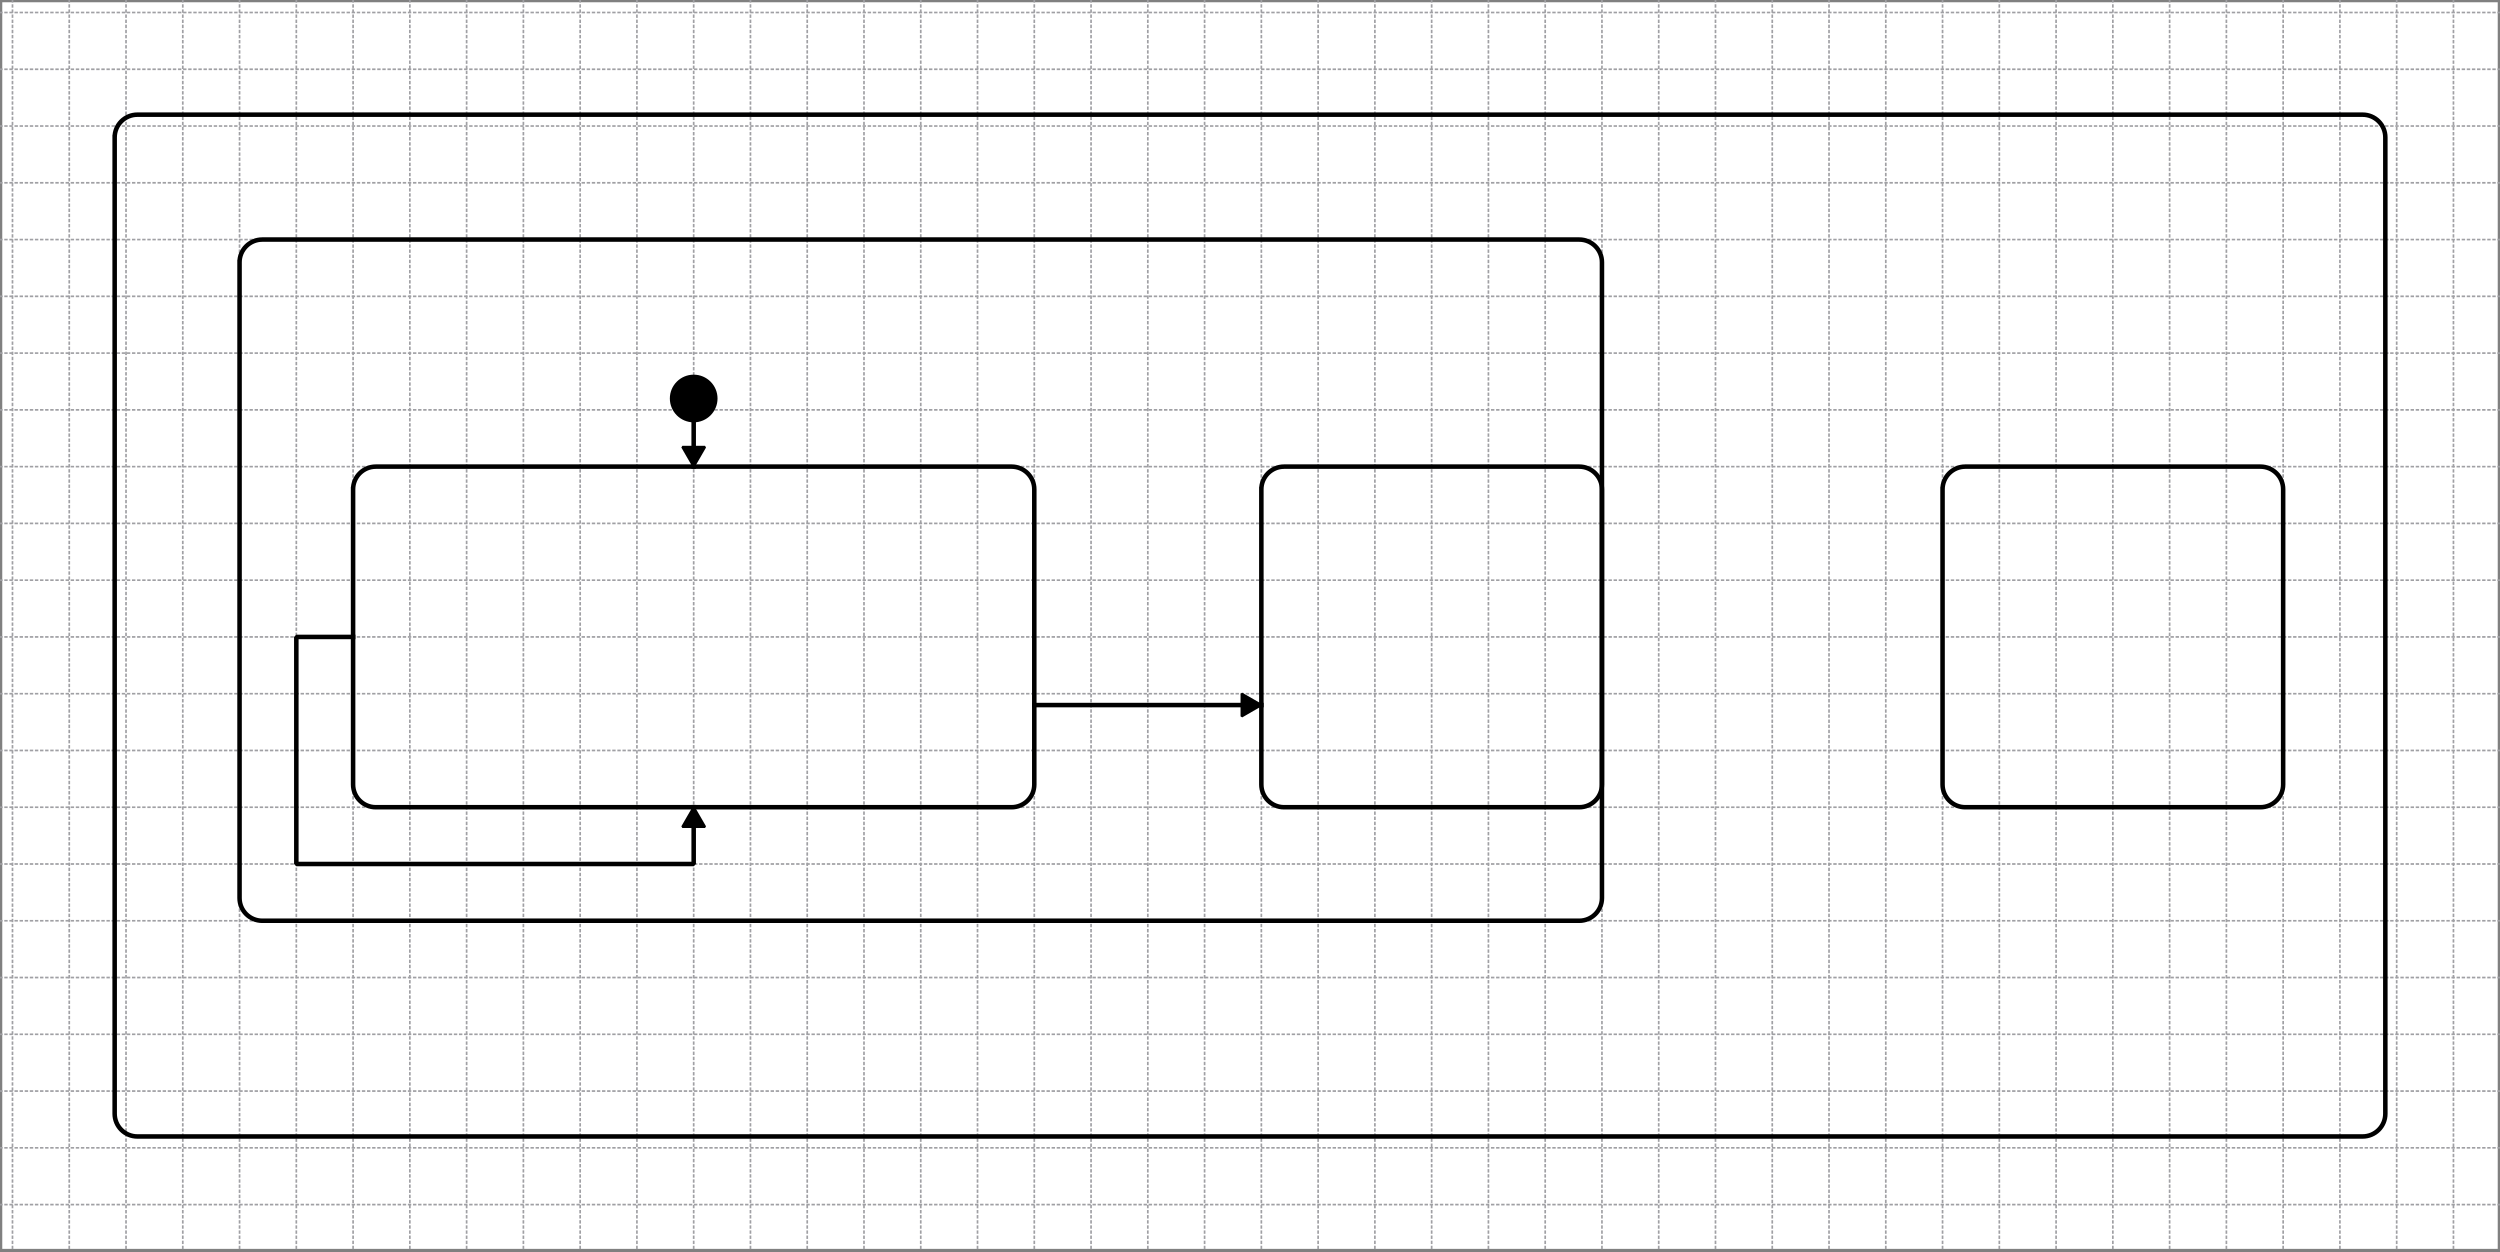
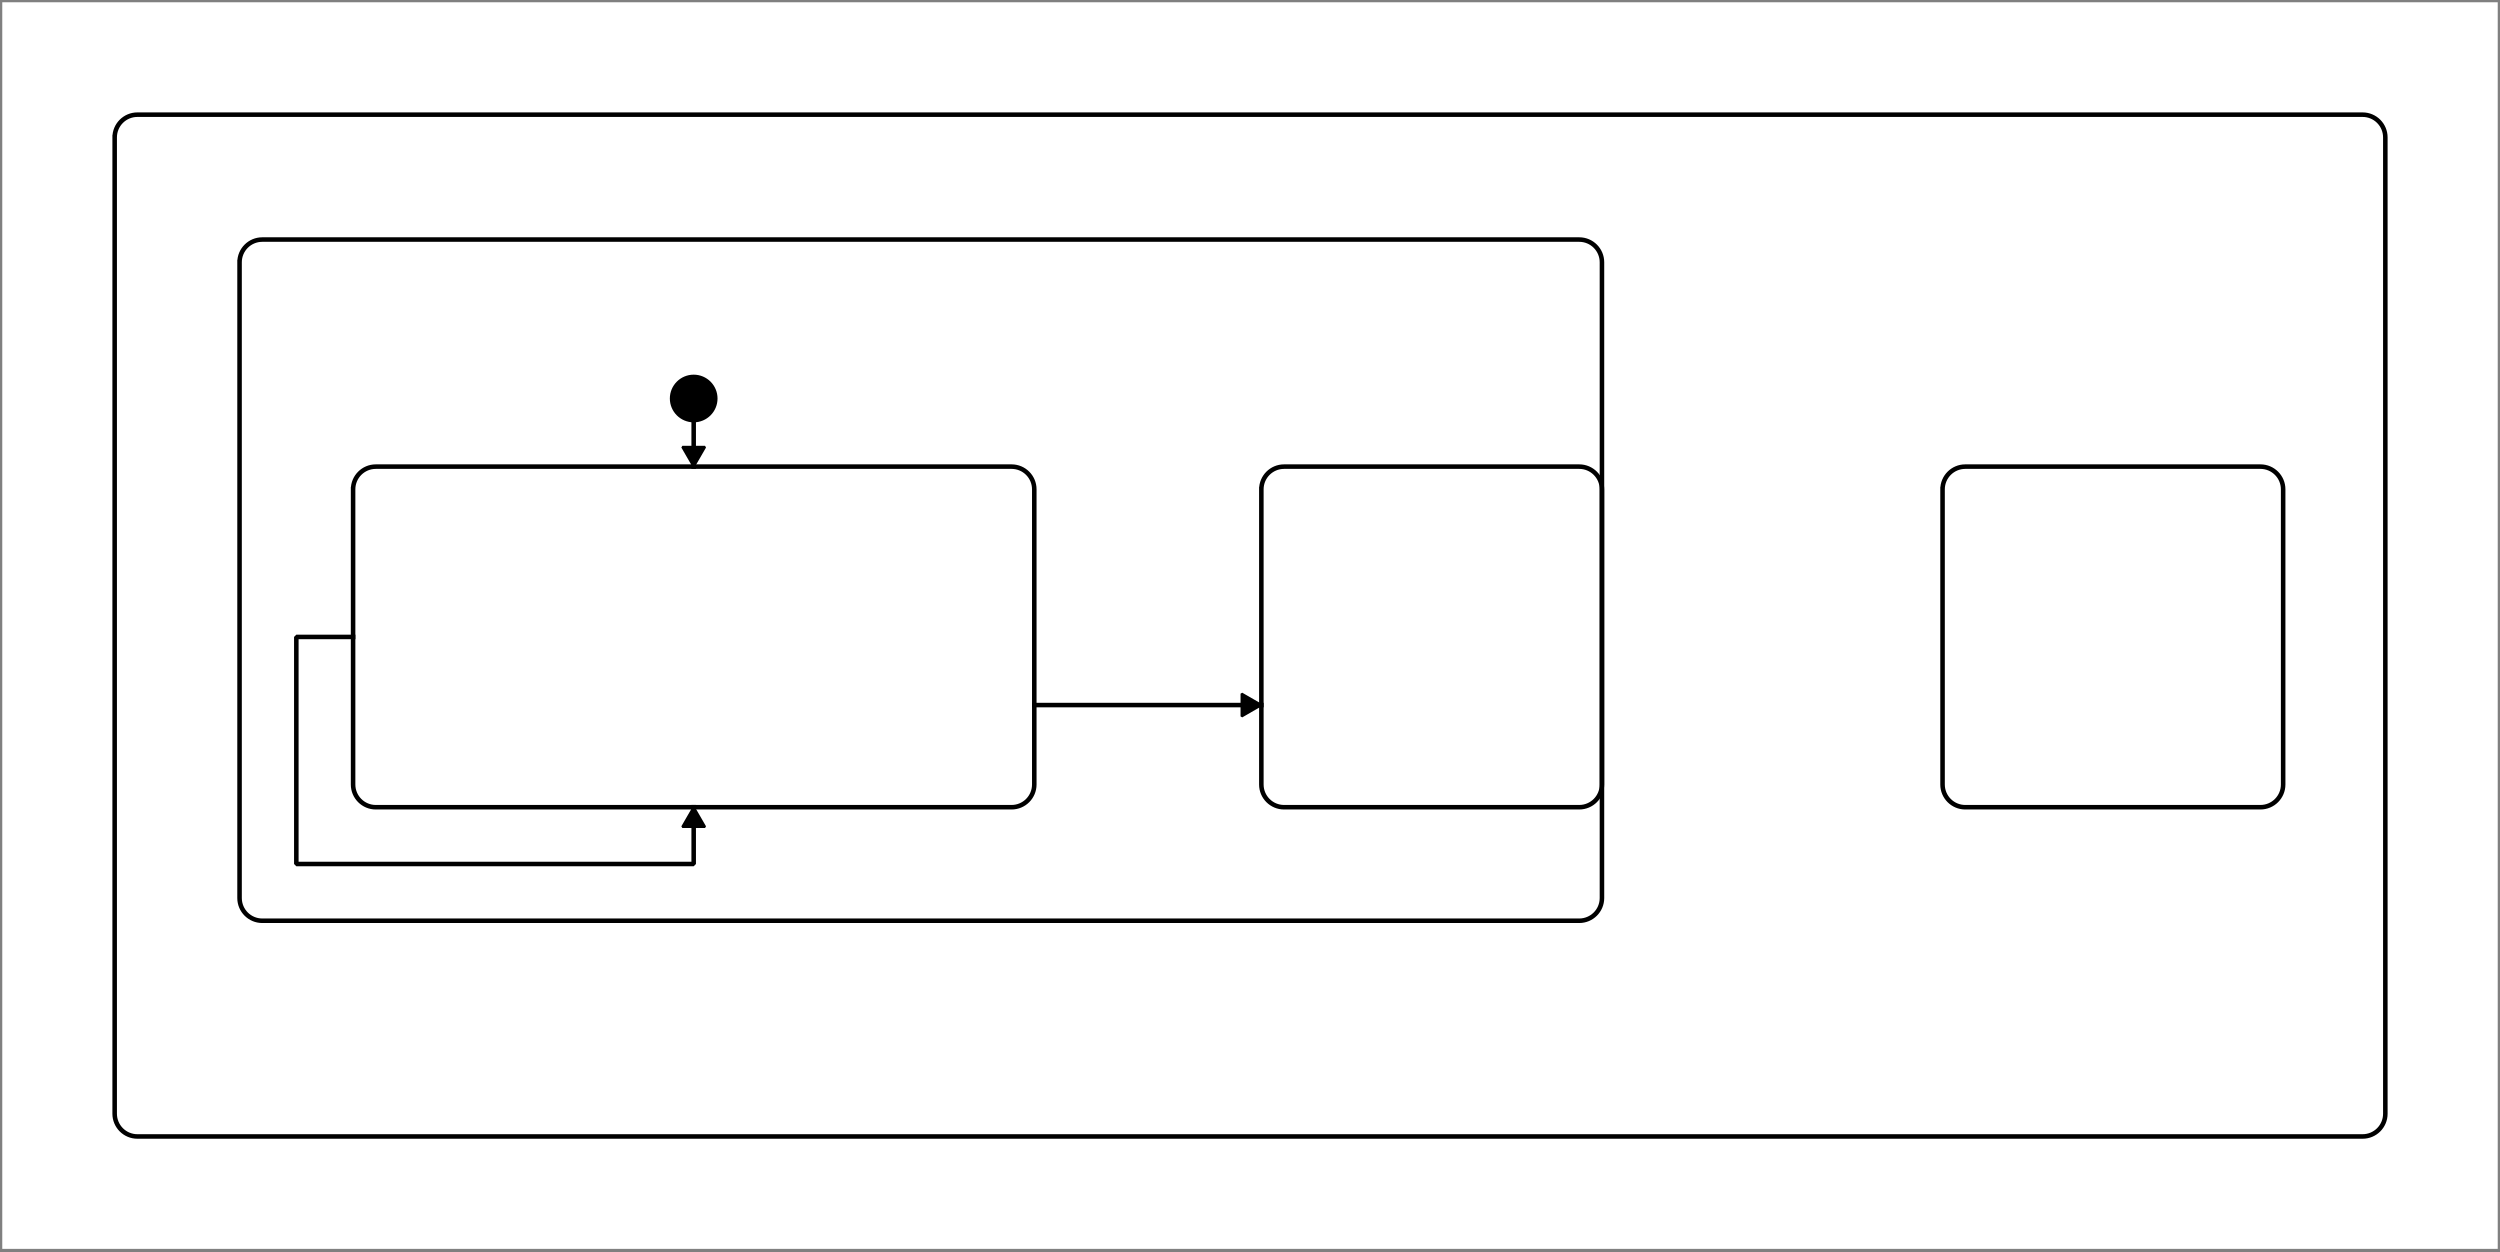
<svg xmlns="http://www.w3.org/2000/svg" width="388.408mm" height="194.381mm" viewBox="0 0 1101 551" version="1.2" baseProfile="tiny">
  <defs>
</defs>
  <g fill="none" stroke="black" stroke-width="1" fill-rule="evenodd" stroke-linecap="square" stroke-linejoin="bevel">
    <g fill="#ffffff" fill-opacity="1" stroke="none" transform="matrix(1,0,0,1,0,0)" font-family="Cyberiada Mono" font-size="16" font-weight="400" font-style="normal">
      <rect x="0" y="0" width="1101" height="551" />
    </g>
    <g fill="none" stroke="#000000" stroke-opacity="1" stroke-width="1" stroke-linecap="square" stroke-linejoin="bevel" transform="matrix(1,0,0,1,0,0)" font-family="Cyberiada Mono" font-size="16" font-weight="400" font-style="normal">
</g>
    <g fill="none" stroke="#000000" stroke-opacity="1" stroke-width="1" stroke-linecap="square" stroke-linejoin="bevel" transform="matrix(1,0,0,1,0,0)" font-family="Cyberiada Mono" font-size="16" font-weight="400" font-style="normal">
</g>
    <g fill="#ffffff" fill-opacity="1" stroke="#808080" stroke-opacity="1" stroke-width="2" stroke-linecap="square" stroke-linejoin="bevel" transform="matrix(1,0,0,1,55.5,55.5)" font-family="Cyberiada Mono" font-size="16" font-weight="400" font-style="normal">
      <rect x="-55.5" y="-55.5" width="1101" height="551" />
    </g>
-     <g fill="none" stroke="#a0a0a4" stroke-opacity="1" stroke-dasharray="1,2" stroke-dashoffset="0" stroke-width="1" stroke-linecap="square" stroke-linejoin="bevel" transform="matrix(1,0,0,1,55.5,55.5)" font-family="Cyberiada Mono" font-size="16" font-weight="400" font-style="normal">
-       <polyline fill="none" vector-effect="non-scaling-stroke" points="-50,-55.5 -50,495.5 " />
-       <polyline fill="none" vector-effect="non-scaling-stroke" points="-25,-55.5 -25,495.5 " />
-       <polyline fill="none" vector-effect="non-scaling-stroke" points="0,-55.5 0,495.5 " />
-       <polyline fill="none" vector-effect="non-scaling-stroke" points="25,-55.5 25,495.5 " />
-       <polyline fill="none" vector-effect="non-scaling-stroke" points="50,-55.5 50,495.5 " />
-       <polyline fill="none" vector-effect="non-scaling-stroke" points="75,-55.5 75,495.5 " />
-       <polyline fill="none" vector-effect="non-scaling-stroke" points="100,-55.5 100,495.5 " />
-       <polyline fill="none" vector-effect="non-scaling-stroke" points="125,-55.5 125,495.5 " />
-       <polyline fill="none" vector-effect="non-scaling-stroke" points="150,-55.5 150,495.5 " />
-       <polyline fill="none" vector-effect="non-scaling-stroke" points="175,-55.5 175,495.5 " />
-       <polyline fill="none" vector-effect="non-scaling-stroke" points="200,-55.5 200,495.5 " />
-       <polyline fill="none" vector-effect="non-scaling-stroke" points="225,-55.5 225,495.5 " />
-       <polyline fill="none" vector-effect="non-scaling-stroke" points="250,-55.5 250,495.5 " />
-       <polyline fill="none" vector-effect="non-scaling-stroke" points="275,-55.5 275,495.5 " />
-       <polyline fill="none" vector-effect="non-scaling-stroke" points="300,-55.5 300,495.5 " />
-       <polyline fill="none" vector-effect="non-scaling-stroke" points="325,-55.5 325,495.5 " />
-       <polyline fill="none" vector-effect="non-scaling-stroke" points="350,-55.5 350,495.5 " />
-       <polyline fill="none" vector-effect="non-scaling-stroke" points="375,-55.5 375,495.5 " />
-       <polyline fill="none" vector-effect="non-scaling-stroke" points="400,-55.5 400,495.5 " />
-       <polyline fill="none" vector-effect="non-scaling-stroke" points="425,-55.5 425,495.5 " />
-       <polyline fill="none" vector-effect="non-scaling-stroke" points="450,-55.5 450,495.5 " />
-       <polyline fill="none" vector-effect="non-scaling-stroke" points="475,-55.5 475,495.5 " />
-       <polyline fill="none" vector-effect="non-scaling-stroke" points="500,-55.5 500,495.5 " />
-       <polyline fill="none" vector-effect="non-scaling-stroke" points="525,-55.5 525,495.5 " />
-       <polyline fill="none" vector-effect="non-scaling-stroke" points="550,-55.5 550,495.5 " />
-       <polyline fill="none" vector-effect="non-scaling-stroke" points="575,-55.5 575,495.5 " />
-       <polyline fill="none" vector-effect="non-scaling-stroke" points="600,-55.5 600,495.5 " />
-       <polyline fill="none" vector-effect="non-scaling-stroke" points="625,-55.5 625,495.5 " />
-       <polyline fill="none" vector-effect="non-scaling-stroke" points="650,-55.5 650,495.5 " />
-       <polyline fill="none" vector-effect="non-scaling-stroke" points="675,-55.5 675,495.5 " />
-       <polyline fill="none" vector-effect="non-scaling-stroke" points="700,-55.5 700,495.5 " />
-       <polyline fill="none" vector-effect="non-scaling-stroke" points="725,-55.5 725,495.5 " />
-       <polyline fill="none" vector-effect="non-scaling-stroke" points="750,-55.5 750,495.5 " />
-       <polyline fill="none" vector-effect="non-scaling-stroke" points="775,-55.5 775,495.5 " />
-       <polyline fill="none" vector-effect="non-scaling-stroke" points="800,-55.5 800,495.5 " />
-       <polyline fill="none" vector-effect="non-scaling-stroke" points="825,-55.5 825,495.5 " />
-       <polyline fill="none" vector-effect="non-scaling-stroke" points="850,-55.5 850,495.5 " />
-       <polyline fill="none" vector-effect="non-scaling-stroke" points="875,-55.5 875,495.5 " />
-       <polyline fill="none" vector-effect="non-scaling-stroke" points="900,-55.5 900,495.5 " />
-       <polyline fill="none" vector-effect="non-scaling-stroke" points="925,-55.5 925,495.5 " />
-       <polyline fill="none" vector-effect="non-scaling-stroke" points="950,-55.5 950,495.5 " />
-       <polyline fill="none" vector-effect="non-scaling-stroke" points="975,-55.5 975,495.5 " />
-       <polyline fill="none" vector-effect="non-scaling-stroke" points="1000,-55.5 1000,495.5 " />
-       <polyline fill="none" vector-effect="non-scaling-stroke" points="1025,-55.5 1025,495.5 " />
-       <polyline fill="none" vector-effect="non-scaling-stroke" points="-55.5,-50 1045.5,-50 " />
-       <polyline fill="none" vector-effect="non-scaling-stroke" points="-55.5,-25 1045.5,-25 " />
-       <polyline fill="none" vector-effect="non-scaling-stroke" points="-55.5,0 1045.5,0 " />
-       <polyline fill="none" vector-effect="non-scaling-stroke" points="-55.5,25 1045.5,25 " />
-       <polyline fill="none" vector-effect="non-scaling-stroke" points="-55.5,50 1045.5,50 " />
-       <polyline fill="none" vector-effect="non-scaling-stroke" points="-55.5,75 1045.5,75 " />
-       <polyline fill="none" vector-effect="non-scaling-stroke" points="-55.5,100 1045.5,100 " />
-       <polyline fill="none" vector-effect="non-scaling-stroke" points="-55.5,125 1045.5,125 " />
-       <polyline fill="none" vector-effect="non-scaling-stroke" points="-55.5,150 1045.5,150 " />
-       <polyline fill="none" vector-effect="non-scaling-stroke" points="-55.5,175 1045.5,175 " />
-       <polyline fill="none" vector-effect="non-scaling-stroke" points="-55.5,200 1045.5,200 " />
-       <polyline fill="none" vector-effect="non-scaling-stroke" points="-55.5,225 1045.5,225 " />
-       <polyline fill="none" vector-effect="non-scaling-stroke" points="-55.5,250 1045.5,250 " />
-       <polyline fill="none" vector-effect="non-scaling-stroke" points="-55.5,275 1045.5,275 " />
-       <polyline fill="none" vector-effect="non-scaling-stroke" points="-55.5,300 1045.5,300 " />
-       <polyline fill="none" vector-effect="non-scaling-stroke" points="-55.5,325 1045.5,325 " />
-       <polyline fill="none" vector-effect="non-scaling-stroke" points="-55.5,350 1045.5,350 " />
-       <polyline fill="none" vector-effect="non-scaling-stroke" points="-55.5,375 1045.5,375 " />
-       <polyline fill="none" vector-effect="non-scaling-stroke" points="-55.5,400 1045.5,400 " />
-       <polyline fill="none" vector-effect="non-scaling-stroke" points="-55.5,425 1045.5,425 " />
-       <polyline fill="none" vector-effect="non-scaling-stroke" points="-55.5,450 1045.5,450 " />
-       <polyline fill="none" vector-effect="non-scaling-stroke" points="-55.5,475 1045.5,475 " />
-     </g>
-     <g fill="none" stroke="#a0a0a4" stroke-opacity="1" stroke-dasharray="1,2" stroke-dashoffset="0" stroke-width="1" stroke-linecap="square" stroke-linejoin="bevel" transform="matrix(1,0,0,1,55.5,55.5)" font-family="Cyberiada Mono" font-size="16" font-weight="400" font-style="normal">
+     <g fill="none" stroke="#808080" stroke-opacity="1" stroke-width="2" stroke-linecap="square" stroke-linejoin="bevel" transform="matrix(1,0,0,1,55.5,55.5)" font-family="Cyberiada Mono" font-size="16" font-weight="400" font-style="normal">
</g>
-     <g fill="none" stroke="#a0a0a4" stroke-opacity="1" stroke-dasharray="1,2" stroke-dashoffset="0" stroke-width="1" stroke-linecap="square" stroke-linejoin="bevel" transform="matrix(1,0,0,1,55.5,55.5)" font-family="Cyberiada Mono" font-size="16" font-weight="400" font-style="normal">
+     <g fill="none" stroke="#808080" stroke-opacity="1" stroke-width="2" stroke-linecap="square" stroke-linejoin="bevel" transform="matrix(1,0,0,1,55.5,55.5)" font-family="Cyberiada Mono" font-size="16" font-weight="400" font-style="normal">
</g>
-     <g fill="none" stroke="#a0a0a4" stroke-opacity="1" stroke-dasharray="1,2" stroke-dashoffset="0" stroke-width="1" stroke-linecap="square" stroke-linejoin="bevel" transform="matrix(1,0,0,1,550.5,275.5)" font-family="Cyberiada Mono" font-size="16" font-weight="400" font-style="normal">
+     <g fill="none" stroke="#808080" stroke-opacity="1" stroke-width="2" stroke-linecap="square" stroke-linejoin="bevel" transform="matrix(1,0,0,1,550.5,275.5)" font-family="Cyberiada Mono" font-size="16" font-weight="400" font-style="normal">
</g>
    <g fill="none" stroke="#000000" stroke-opacity="1" stroke-width="2" stroke-linecap="square" stroke-linejoin="bevel" transform="matrix(1,0,0,1,550.5,275.5)" font-family="Cyberiada Mono" font-size="16" font-weight="400" font-style="normal">
      <path vector-effect="none" fill-rule="evenodd" d="M-500,-215 C-500,-220.523 -495.523,-225 -490,-225 L490,-225 C495.523,-225 500,-220.523 500,-215 L500,215 C500,220.523 495.523,225 490,225 L-490,225 C-495.523,225 -500,220.523 -500,215 L-500,-215" />
    </g>
-     <g fill="none" stroke="#a0a0a4" stroke-opacity="1" stroke-dasharray="1,2" stroke-dashoffset="0" stroke-width="1" stroke-linecap="square" stroke-linejoin="bevel" transform="matrix(1,0,0,1,550.5,275.5)" font-family="Cyberiada Mono" font-size="16" font-weight="400" font-style="normal">
+     <g fill="none" stroke="#808080" stroke-opacity="1" stroke-width="2" stroke-linecap="square" stroke-linejoin="bevel" transform="matrix(1,0,0,1,550.5,275.5)" font-family="Cyberiada Mono" font-size="16" font-weight="400" font-style="normal">
</g>
-     <g fill="none" stroke="#a0a0a4" stroke-opacity="1" stroke-dasharray="1,2" stroke-dashoffset="0" stroke-width="1" stroke-linecap="square" stroke-linejoin="bevel" transform="matrix(1,0,0,1,550.5,275.5)" font-family="Cyberiada Mono" font-size="16" font-weight="400" font-style="normal">
+     <g fill="none" stroke="#808080" stroke-opacity="1" stroke-width="2" stroke-linecap="square" stroke-linejoin="bevel" transform="matrix(1,0,0,1,550.5,275.5)" font-family="Cyberiada Mono" font-size="16" font-weight="400" font-style="normal">
</g>
-     <g fill="none" stroke="#a0a0a4" stroke-opacity="1" stroke-dasharray="1,2" stroke-dashoffset="0" stroke-width="1" stroke-linecap="square" stroke-linejoin="bevel" transform="matrix(1,0,0,1,550.5,275.5)" font-family="Cyberiada Mono" font-size="16" font-weight="400" font-style="normal">
+     <g fill="none" stroke="#808080" stroke-opacity="1" stroke-width="2" stroke-linecap="square" stroke-linejoin="bevel" transform="matrix(1,0,0,1,550.5,275.5)" font-family="Cyberiada Mono" font-size="16" font-weight="400" font-style="normal">
</g>
-     <g fill="none" stroke="#a0a0a4" stroke-opacity="1" stroke-dasharray="1,2" stroke-dashoffset="0" stroke-width="1" stroke-linecap="square" stroke-linejoin="bevel" transform="matrix(1,0,0,1,405.5,255.5)" font-family="Cyberiada Mono" font-size="16" font-weight="400" font-style="normal">
+     <g fill="none" stroke="#808080" stroke-opacity="1" stroke-width="2" stroke-linecap="square" stroke-linejoin="bevel" transform="matrix(1,0,0,1,405.5,255.5)" font-family="Cyberiada Mono" font-size="16" font-weight="400" font-style="normal">
</g>
    <g fill="none" stroke="#000000" stroke-opacity="1" stroke-width="2" stroke-linecap="square" stroke-linejoin="bevel" transform="matrix(1,0,0,1,405.5,255.5)" font-family="Cyberiada Mono" font-size="16" font-weight="400" font-style="normal">
      <path vector-effect="none" fill-rule="evenodd" d="M-300,-140 C-300,-145.523 -295.523,-150 -290,-150 L290,-150 C295.523,-150 300,-145.523 300,-140 L300,140 C300,145.523 295.523,150 290,150 L-290,150 C-295.523,150 -300,145.523 -300,140 L-300,-140" />
    </g>
-     <g fill="none" stroke="#a0a0a4" stroke-opacity="1" stroke-dasharray="1,2" stroke-dashoffset="0" stroke-width="1" stroke-linecap="square" stroke-linejoin="bevel" transform="matrix(1,0,0,1,405.5,255.5)" font-family="Cyberiada Mono" font-size="16" font-weight="400" font-style="normal">
+     <g fill="none" stroke="#808080" stroke-opacity="1" stroke-width="2" stroke-linecap="square" stroke-linejoin="bevel" transform="matrix(1,0,0,1,405.5,255.5)" font-family="Cyberiada Mono" font-size="16" font-weight="400" font-style="normal">
</g>
-     <g fill="none" stroke="#a0a0a4" stroke-opacity="1" stroke-dasharray="1,2" stroke-dashoffset="0" stroke-width="1" stroke-linecap="square" stroke-linejoin="bevel" transform="matrix(1,0,0,1,405.5,255.5)" font-family="Cyberiada Mono" font-size="16" font-weight="400" font-style="normal">
+     <g fill="none" stroke="#808080" stroke-opacity="1" stroke-width="2" stroke-linecap="square" stroke-linejoin="bevel" transform="matrix(1,0,0,1,405.5,255.5)" font-family="Cyberiada Mono" font-size="16" font-weight="400" font-style="normal">
</g>
-     <g fill="none" stroke="#a0a0a4" stroke-opacity="1" stroke-dasharray="1,2" stroke-dashoffset="0" stroke-width="1" stroke-linecap="square" stroke-linejoin="bevel" transform="matrix(1,0,0,1,405.5,255.5)" font-family="Cyberiada Mono" font-size="16" font-weight="400" font-style="normal">
+     <g fill="none" stroke="#808080" stroke-opacity="1" stroke-width="2" stroke-linecap="square" stroke-linejoin="bevel" transform="matrix(1,0,0,1,405.5,255.5)" font-family="Cyberiada Mono" font-size="16" font-weight="400" font-style="normal">
</g>
-     <g fill="none" stroke="#a0a0a4" stroke-opacity="1" stroke-dasharray="1,2" stroke-dashoffset="0" stroke-width="1" stroke-linecap="square" stroke-linejoin="bevel" transform="matrix(1,0,0,1,305.5,175.5)" font-family="Cyberiada Mono" font-size="16" font-weight="400" font-style="normal">
+     <g fill="none" stroke="#808080" stroke-opacity="1" stroke-width="2" stroke-linecap="square" stroke-linejoin="bevel" transform="matrix(1,0,0,1,305.5,175.5)" font-family="Cyberiada Mono" font-size="16" font-weight="400" font-style="normal">
</g>
    <g fill="#000000" fill-opacity="1" stroke="#000000" stroke-opacity="1" stroke-width="1" stroke-linecap="square" stroke-linejoin="bevel" transform="matrix(1,0,0,1,305.5,175.5)" font-family="Cyberiada Mono" font-size="16" font-weight="400" font-style="normal">
      <circle cx="0" cy="0" r="10" />
    </g>
-     <g fill="none" stroke="#a0a0a4" stroke-opacity="1" stroke-dasharray="1,2" stroke-dashoffset="0" stroke-width="1" stroke-linecap="square" stroke-linejoin="bevel" transform="matrix(1,0,0,1,305.5,175.5)" font-family="Cyberiada Mono" font-size="16" font-weight="400" font-style="normal">
+     <g fill="none" stroke="#808080" stroke-opacity="1" stroke-width="2" stroke-linecap="square" stroke-linejoin="bevel" transform="matrix(1,0,0,1,305.5,175.5)" font-family="Cyberiada Mono" font-size="16" font-weight="400" font-style="normal">
</g>
-     <g fill="none" stroke="#a0a0a4" stroke-opacity="1" stroke-dasharray="1,2" stroke-dashoffset="0" stroke-width="1" stroke-linecap="square" stroke-linejoin="bevel" transform="matrix(1,0,0,1,305.5,280.5)" font-family="Cyberiada Mono" font-size="16" font-weight="400" font-style="normal">
+     <g fill="none" stroke="#808080" stroke-opacity="1" stroke-width="2" stroke-linecap="square" stroke-linejoin="bevel" transform="matrix(1,0,0,1,305.5,280.5)" font-family="Cyberiada Mono" font-size="16" font-weight="400" font-style="normal">
</g>
    <g fill="none" stroke="#000000" stroke-opacity="1" stroke-width="2" stroke-linecap="square" stroke-linejoin="bevel" transform="matrix(1,0,0,1,305.5,280.5)" font-family="Cyberiada Mono" font-size="16" font-weight="400" font-style="normal">
      <path vector-effect="none" fill-rule="evenodd" d="M-150,-65 C-150,-70.523 -145.523,-75 -140,-75 L140,-75 C145.523,-75 150,-70.523 150,-65 L150,65 C150,70.523 145.523,75 140,75 L-140,75 C-145.523,75 -150,70.523 -150,65 L-150,-65" />
    </g>
-     <g fill="none" stroke="#a0a0a4" stroke-opacity="1" stroke-dasharray="1,2" stroke-dashoffset="0" stroke-width="1" stroke-linecap="square" stroke-linejoin="bevel" transform="matrix(1,0,0,1,305.5,280.5)" font-family="Cyberiada Mono" font-size="16" font-weight="400" font-style="normal">
+     <g fill="none" stroke="#808080" stroke-opacity="1" stroke-width="2" stroke-linecap="square" stroke-linejoin="bevel" transform="matrix(1,0,0,1,305.5,280.5)" font-family="Cyberiada Mono" font-size="16" font-weight="400" font-style="normal">
</g>
-     <g fill="none" stroke="#a0a0a4" stroke-opacity="1" stroke-dasharray="1,2" stroke-dashoffset="0" stroke-width="1" stroke-linecap="square" stroke-linejoin="bevel" transform="matrix(1,0,0,1,630.5,280.5)" font-family="Cyberiada Mono" font-size="16" font-weight="400" font-style="normal">
+     <g fill="none" stroke="#808080" stroke-opacity="1" stroke-width="2" stroke-linecap="square" stroke-linejoin="bevel" transform="matrix(1,0,0,1,630.5,280.5)" font-family="Cyberiada Mono" font-size="16" font-weight="400" font-style="normal">
</g>
    <g fill="none" stroke="#000000" stroke-opacity="1" stroke-width="2" stroke-linecap="square" stroke-linejoin="bevel" transform="matrix(1,0,0,1,630.5,280.5)" font-family="Cyberiada Mono" font-size="16" font-weight="400" font-style="normal">
      <path vector-effect="none" fill-rule="evenodd" d="M-75,-65 C-75,-70.523 -70.523,-75 -65,-75 L65,-75 C70.523,-75 75,-70.523 75,-65 L75,65 C75,70.523 70.523,75 65,75 L-65,75 C-70.523,75 -75,70.523 -75,65 L-75,-65" />
    </g>
-     <g fill="none" stroke="#a0a0a4" stroke-opacity="1" stroke-dasharray="1,2" stroke-dashoffset="0" stroke-width="1" stroke-linecap="square" stroke-linejoin="bevel" transform="matrix(1,0,0,1,630.5,280.5)" font-family="Cyberiada Mono" font-size="16" font-weight="400" font-style="normal">
+     <g fill="none" stroke="#808080" stroke-opacity="1" stroke-width="2" stroke-linecap="square" stroke-linejoin="bevel" transform="matrix(1,0,0,1,630.5,280.5)" font-family="Cyberiada Mono" font-size="16" font-weight="400" font-style="normal">
</g>
-     <g fill="none" stroke="#a0a0a4" stroke-opacity="1" stroke-dasharray="1,2" stroke-dashoffset="0" stroke-width="1" stroke-linecap="square" stroke-linejoin="bevel" transform="matrix(1,0,0,1,930.5,280.5)" font-family="Cyberiada Mono" font-size="16" font-weight="400" font-style="normal">
+     <g fill="none" stroke="#808080" stroke-opacity="1" stroke-width="2" stroke-linecap="square" stroke-linejoin="bevel" transform="matrix(1,0,0,1,930.5,280.5)" font-family="Cyberiada Mono" font-size="16" font-weight="400" font-style="normal">
</g>
    <g fill="none" stroke="#000000" stroke-opacity="1" stroke-width="2" stroke-linecap="square" stroke-linejoin="bevel" transform="matrix(1,0,0,1,930.5,280.5)" font-family="Cyberiada Mono" font-size="16" font-weight="400" font-style="normal">
      <path vector-effect="none" fill-rule="evenodd" d="M-75,-65 C-75,-70.523 -70.523,-75 -65,-75 L65,-75 C70.523,-75 75,-70.523 75,-65 L75,65 C75,70.523 70.523,75 65,75 L-65,75 C-70.523,75 -75,70.523 -75,65 L-75,-65" />
    </g>
-     <g fill="none" stroke="#a0a0a4" stroke-opacity="1" stroke-dasharray="1,2" stroke-dashoffset="0" stroke-width="1" stroke-linecap="square" stroke-linejoin="bevel" transform="matrix(1,0,0,1,930.5,280.5)" font-family="Cyberiada Mono" font-size="16" font-weight="400" font-style="normal">
+     <g fill="none" stroke="#808080" stroke-opacity="1" stroke-width="2" stroke-linecap="square" stroke-linejoin="bevel" transform="matrix(1,0,0,1,930.5,280.5)" font-family="Cyberiada Mono" font-size="16" font-weight="400" font-style="normal">
</g>
-     <g fill="none" stroke="#a0a0a4" stroke-opacity="1" stroke-dasharray="1,2" stroke-dashoffset="0" stroke-width="1" stroke-linecap="square" stroke-linejoin="bevel" transform="matrix(1,0,0,1,55.5,55.5)" font-family="Cyberiada Mono" font-size="16" font-weight="400" font-style="normal">
+     <g fill="none" stroke="#808080" stroke-opacity="1" stroke-width="2" stroke-linecap="square" stroke-linejoin="bevel" transform="matrix(1,0,0,1,55.5,55.5)" font-family="Cyberiada Mono" font-size="16" font-weight="400" font-style="normal">
</g>
    <g fill="none" stroke="#000000" stroke-opacity="1" stroke-width="2" stroke-linecap="square" stroke-linejoin="bevel" transform="matrix(1,0,0,1,55.5,55.5)" font-family="Cyberiada Mono" font-size="16" font-weight="400" font-style="normal">
      <path vector-effect="none" fill-rule="evenodd" d="M100,225 L75,225 L75,325 L250,325 L250,300" />
    </g>
    <g fill="#000000" fill-opacity="1" stroke="#000000" stroke-opacity="1" stroke-width="1" stroke-linecap="square" stroke-linejoin="bevel" transform="matrix(1,0,0,1,55.5,55.5)" font-family="Cyberiada Mono" font-size="16" font-weight="400" font-style="normal">
      <path vector-effect="none" fill-rule="evenodd" d="M250,300 L245,308.66 L255,308.66 L250,300" />
    </g>
-     <g fill="none" stroke="#a0a0a4" stroke-opacity="1" stroke-dasharray="1,2" stroke-dashoffset="0" stroke-width="1" stroke-linecap="square" stroke-linejoin="bevel" transform="matrix(1,0,0,1,55.5,55.5)" font-family="Cyberiada Mono" font-size="16" font-weight="400" font-style="normal">
+     <g fill="none" stroke="#808080" stroke-opacity="1" stroke-width="2" stroke-linecap="square" stroke-linejoin="bevel" transform="matrix(1,0,0,1,55.5,55.5)" font-family="Cyberiada Mono" font-size="16" font-weight="400" font-style="normal">
</g>
-     <g fill="none" stroke="#a0a0a4" stroke-opacity="1" stroke-dasharray="1,2" stroke-dashoffset="0" stroke-width="1" stroke-linecap="square" stroke-linejoin="bevel" transform="matrix(1,0,0,1,55.5,55.5)" font-family="Cyberiada Mono" font-size="16" font-weight="400" font-style="normal">
+     <g fill="none" stroke="#808080" stroke-opacity="1" stroke-width="2" stroke-linecap="square" stroke-linejoin="bevel" transform="matrix(1,0,0,1,55.5,55.5)" font-family="Cyberiada Mono" font-size="16" font-weight="400" font-style="normal">
</g>
    <g fill="none" stroke="#000000" stroke-opacity="1" stroke-width="2" stroke-linecap="square" stroke-linejoin="bevel" transform="matrix(1,0,0,1,55.5,55.5)" font-family="Cyberiada Mono" font-size="16" font-weight="400" font-style="normal">
      <path vector-effect="none" fill-rule="evenodd" d="M250,120 L250,150" />
    </g>
    <g fill="#000000" fill-opacity="1" stroke="#000000" stroke-opacity="1" stroke-width="1" stroke-linecap="square" stroke-linejoin="bevel" transform="matrix(1,0,0,1,55.5,55.5)" font-family="Cyberiada Mono" font-size="16" font-weight="400" font-style="normal">
      <path vector-effect="none" fill-rule="evenodd" d="M250,150 L255,141.34 L245,141.34 L250,150" />
    </g>
-     <g fill="none" stroke="#a0a0a4" stroke-opacity="1" stroke-dasharray="1,2" stroke-dashoffset="0" stroke-width="1" stroke-linecap="square" stroke-linejoin="bevel" transform="matrix(1,0,0,1,55.5,55.5)" font-family="Cyberiada Mono" font-size="16" font-weight="400" font-style="normal">
+     <g fill="none" stroke="#808080" stroke-opacity="1" stroke-width="2" stroke-linecap="square" stroke-linejoin="bevel" transform="matrix(1,0,0,1,55.5,55.5)" font-family="Cyberiada Mono" font-size="16" font-weight="400" font-style="normal">
</g>
-     <g fill="none" stroke="#a0a0a4" stroke-opacity="1" stroke-dasharray="1,2" stroke-dashoffset="0" stroke-width="1" stroke-linecap="square" stroke-linejoin="bevel" transform="matrix(1,0,0,1,55.5,55.5)" font-family="Cyberiada Mono" font-size="16" font-weight="400" font-style="normal">
+     <g fill="none" stroke="#808080" stroke-opacity="1" stroke-width="2" stroke-linecap="square" stroke-linejoin="bevel" transform="matrix(1,0,0,1,55.5,55.5)" font-family="Cyberiada Mono" font-size="16" font-weight="400" font-style="normal">
</g>
    <g fill="none" stroke="#000000" stroke-opacity="1" stroke-width="2" stroke-linecap="square" stroke-linejoin="bevel" transform="matrix(1,0,0,1,55.5,55.5)" font-family="Cyberiada Mono" font-size="16" font-weight="400" font-style="normal">
      <path vector-effect="none" fill-rule="evenodd" d="M400,255 L500,255" />
    </g>
    <g fill="#000000" fill-opacity="1" stroke="#000000" stroke-opacity="1" stroke-width="1" stroke-linecap="square" stroke-linejoin="bevel" transform="matrix(1,0,0,1,55.5,55.5)" font-family="Cyberiada Mono" font-size="16" font-weight="400" font-style="normal">
      <path vector-effect="none" fill-rule="evenodd" d="M500,255 L491.34,250 L491.34,260 L500,255" />
    </g>
-     <g fill="none" stroke="#a0a0a4" stroke-opacity="1" stroke-dasharray="1,2" stroke-dashoffset="0" stroke-width="1" stroke-linecap="square" stroke-linejoin="bevel" transform="matrix(1,0,0,1,55.5,55.5)" font-family="Cyberiada Mono" font-size="16" font-weight="400" font-style="normal">
+     <g fill="none" stroke="#808080" stroke-opacity="1" stroke-width="2" stroke-linecap="square" stroke-linejoin="bevel" transform="matrix(1,0,0,1,55.5,55.5)" font-family="Cyberiada Mono" font-size="16" font-weight="400" font-style="normal">
</g>
    <g fill="none" stroke="#000000" stroke-opacity="1" stroke-width="1" stroke-linecap="square" stroke-linejoin="bevel" transform="matrix(1,0,0,1,0,0)" font-family="Cyberiada Mono" font-size="16" font-weight="400" font-style="normal">
</g>
  </g>
</svg>
